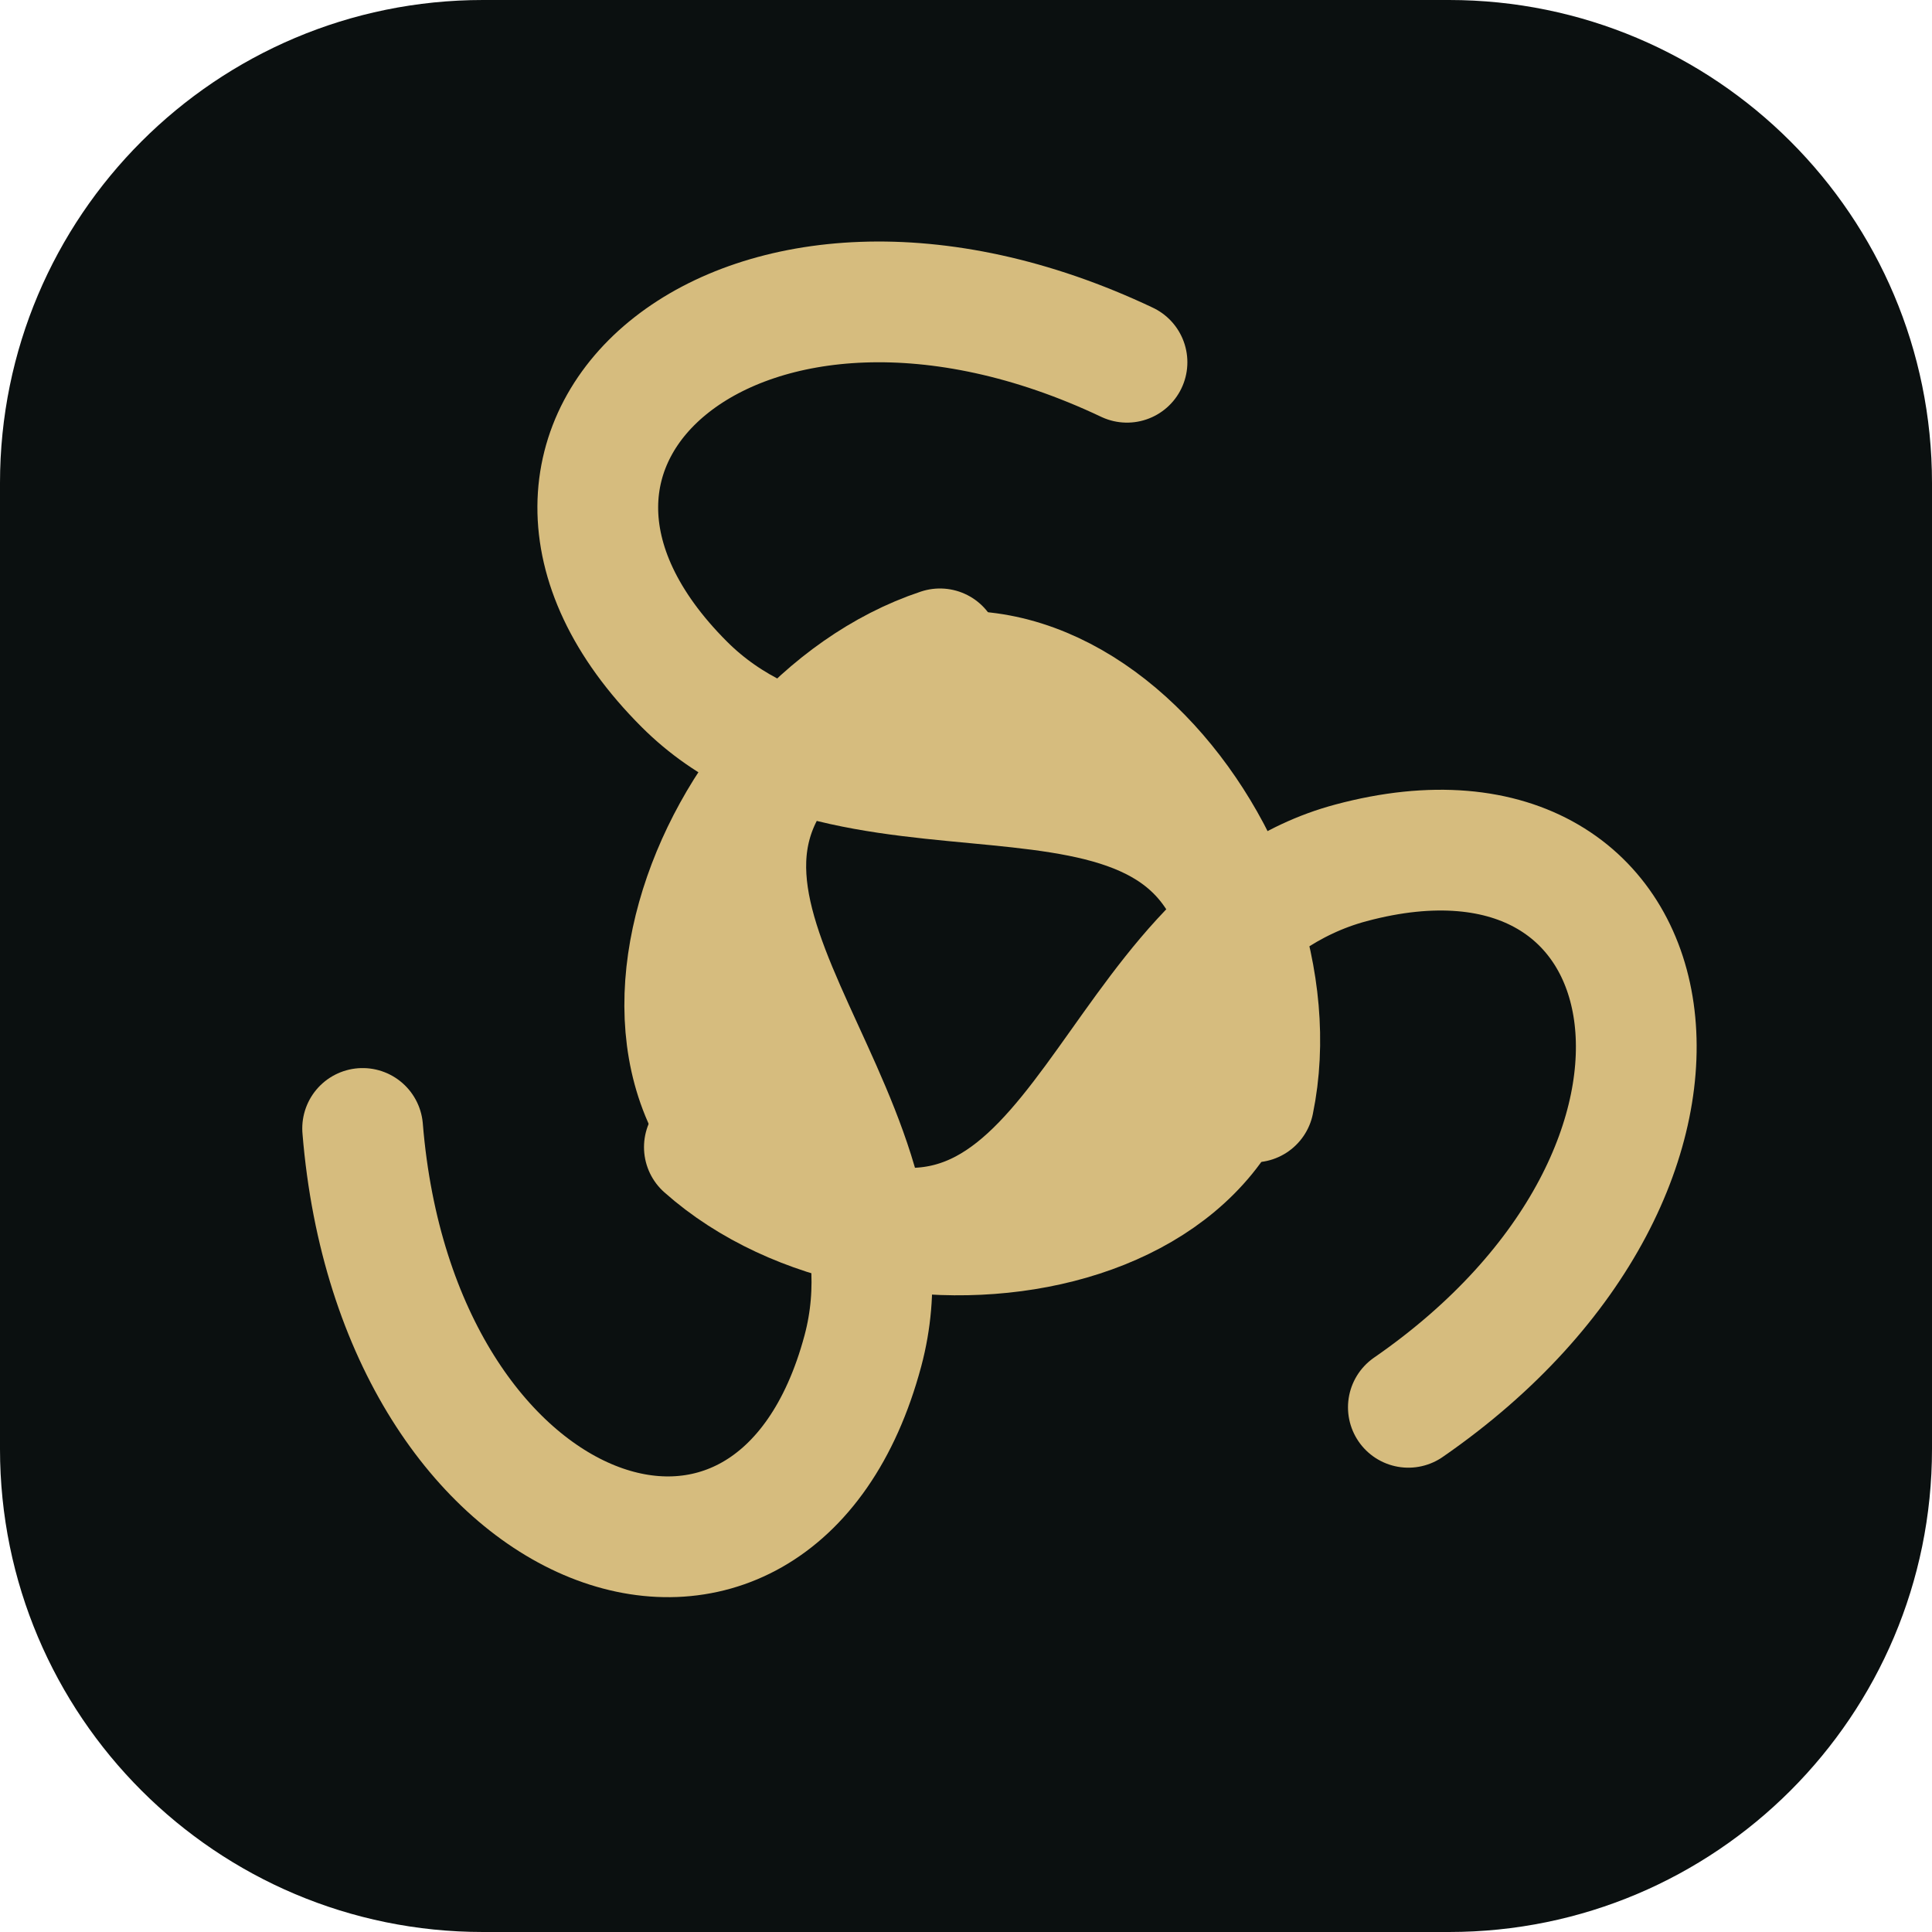
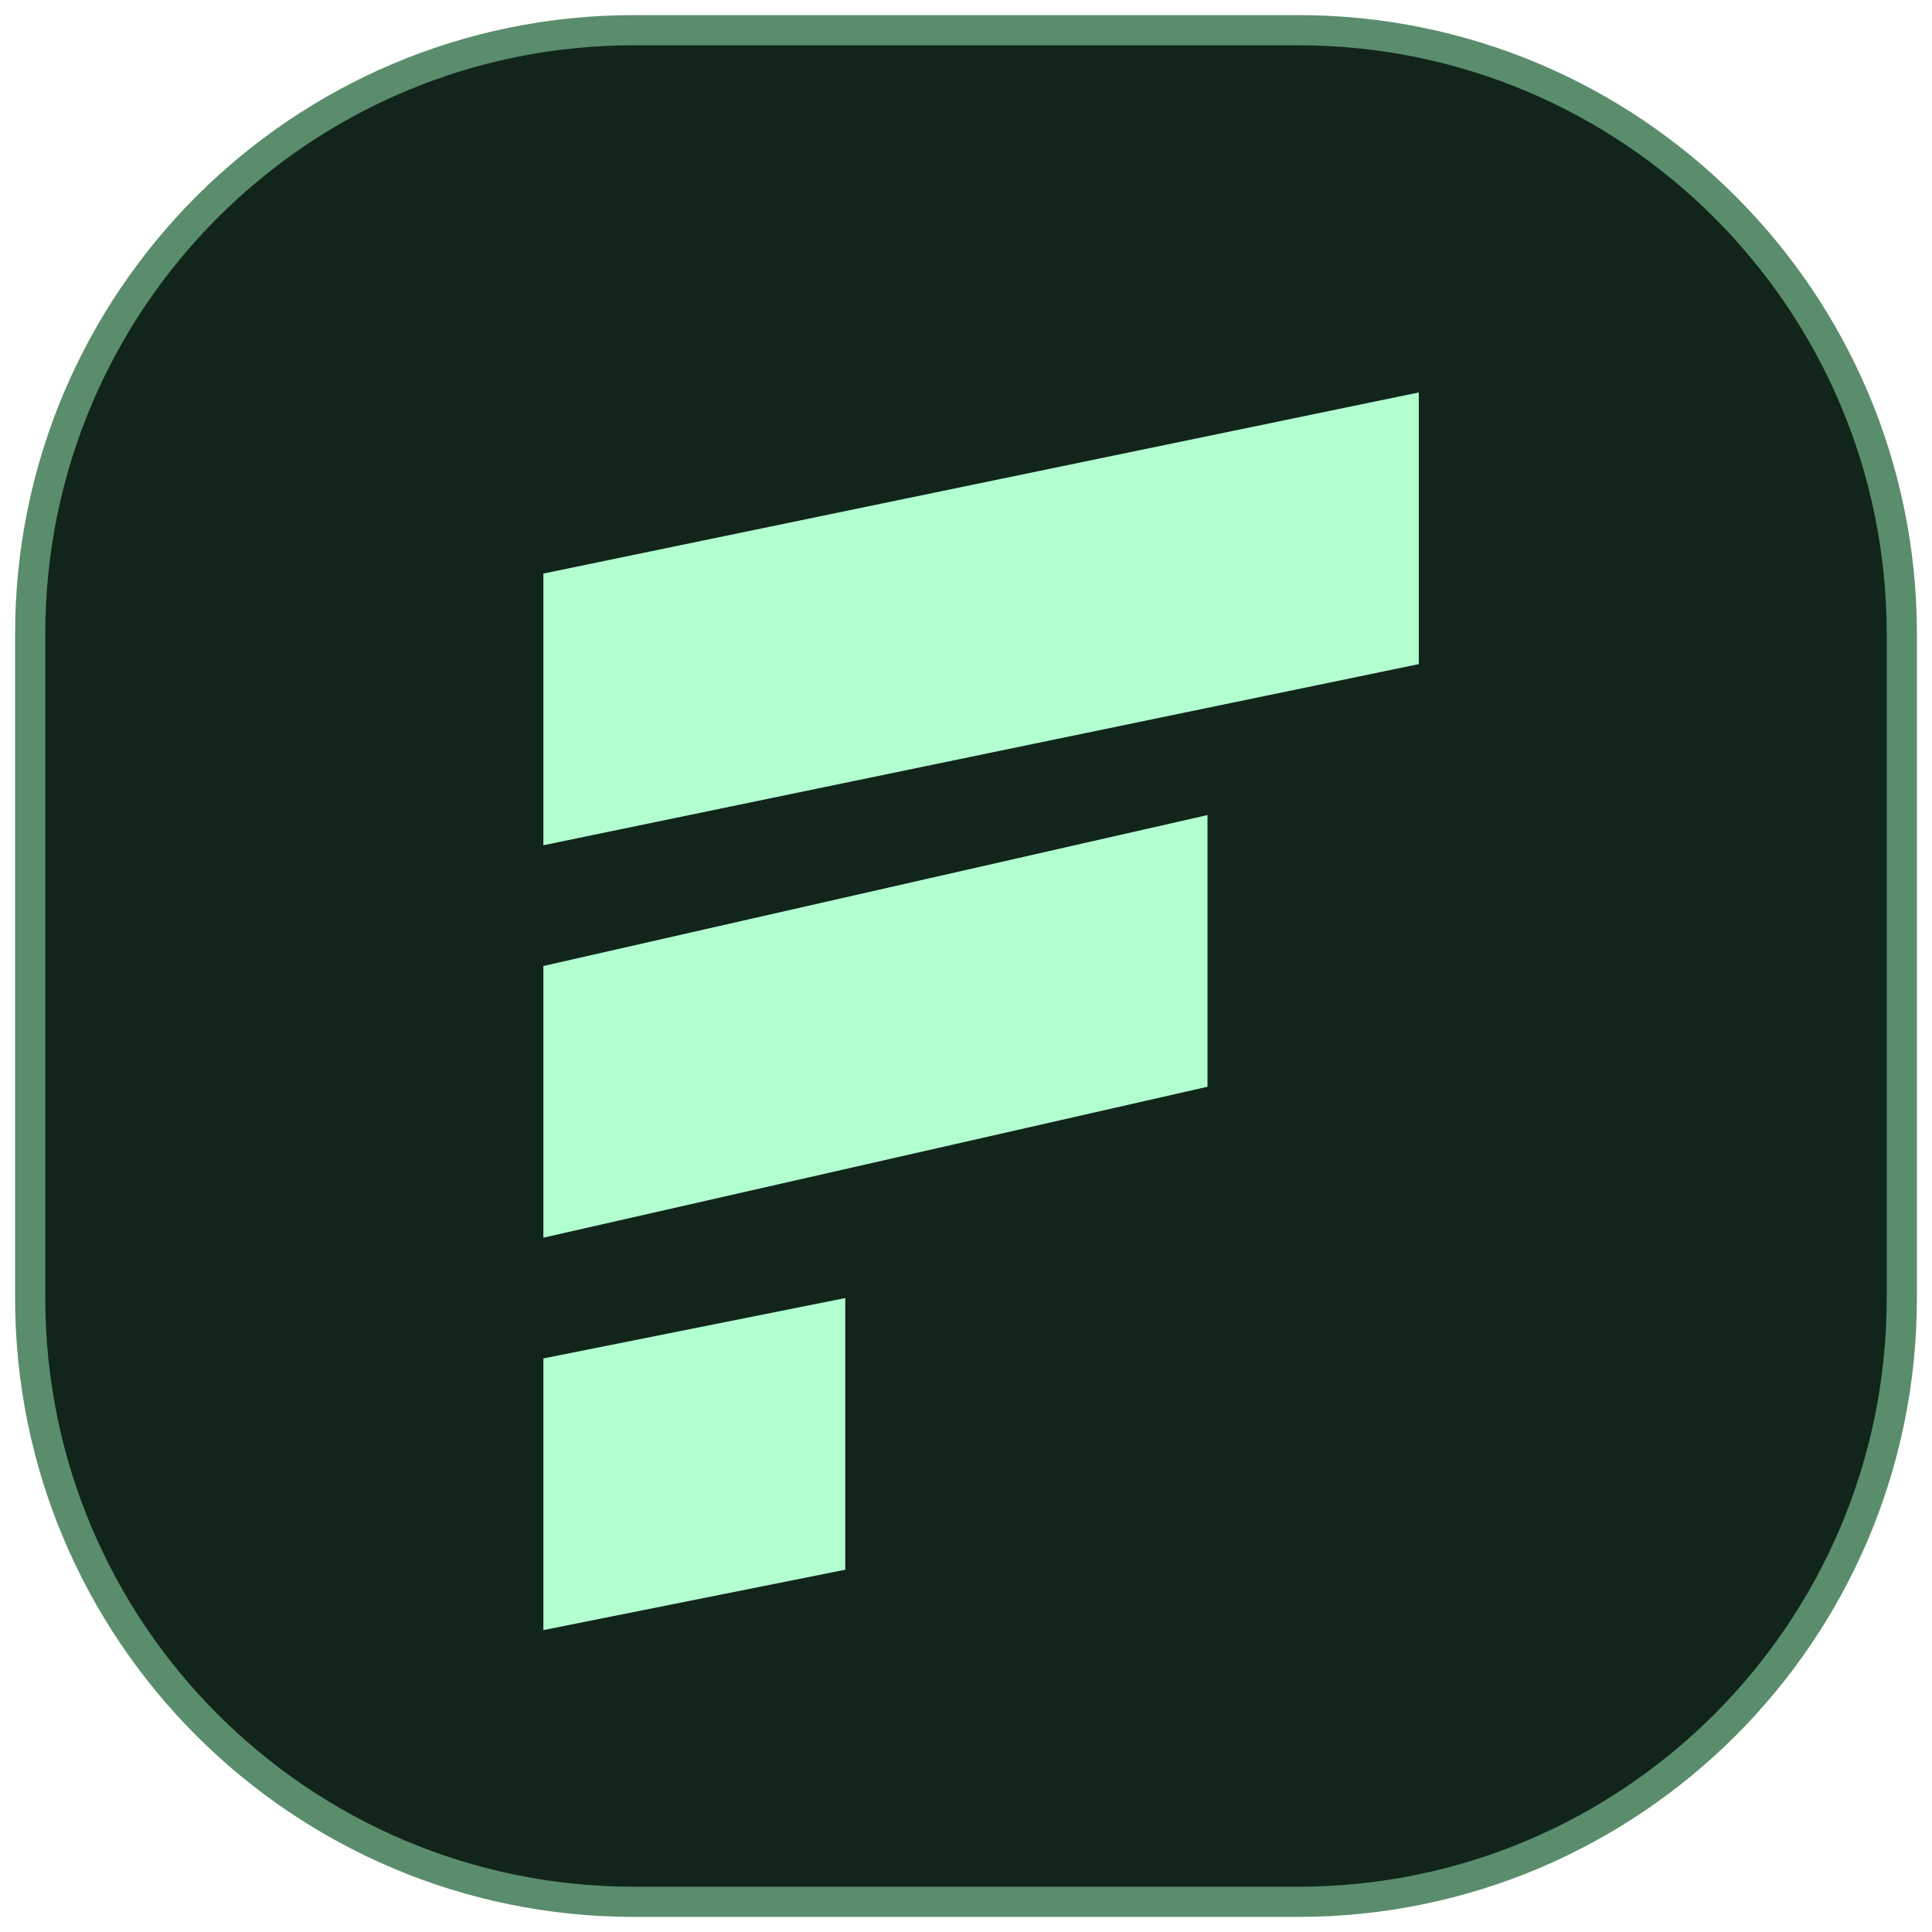
- <svg xmlns="http://www.w3.org/2000/svg" viewBox="0 0 96 96">
-   <rect width="96" height="96" rx="24" fill="#0b1010" />
-   <g fill="none" stroke="#d6bc7e" stroke-width="6" stroke-linecap="round">
-     <path id="s" d="M56 18 C37 9 22 22 34 34 C43 43 60 34 62 48 C64 62 44 65 35 57" />
-     <use href="#s" transform="rotate(120 48 48)" />
-     <use href="#s" transform="rotate(240 48 48)" />
-   </g>
+ <svg xmlns="http://www.w3.org/2000/svg" viewBox="0 0 64 64">
+   <rect x="1" y="1" width="62" height="62" rx="20" fill="#11251b" stroke="#5a8d6c" />
+   <path d="M18 19 47 13v9l-29 6zm0 13 22-5v9l-22 5zm0 13 10-2v9l-10 2z" fill="#b2ffd0" />
</svg>
